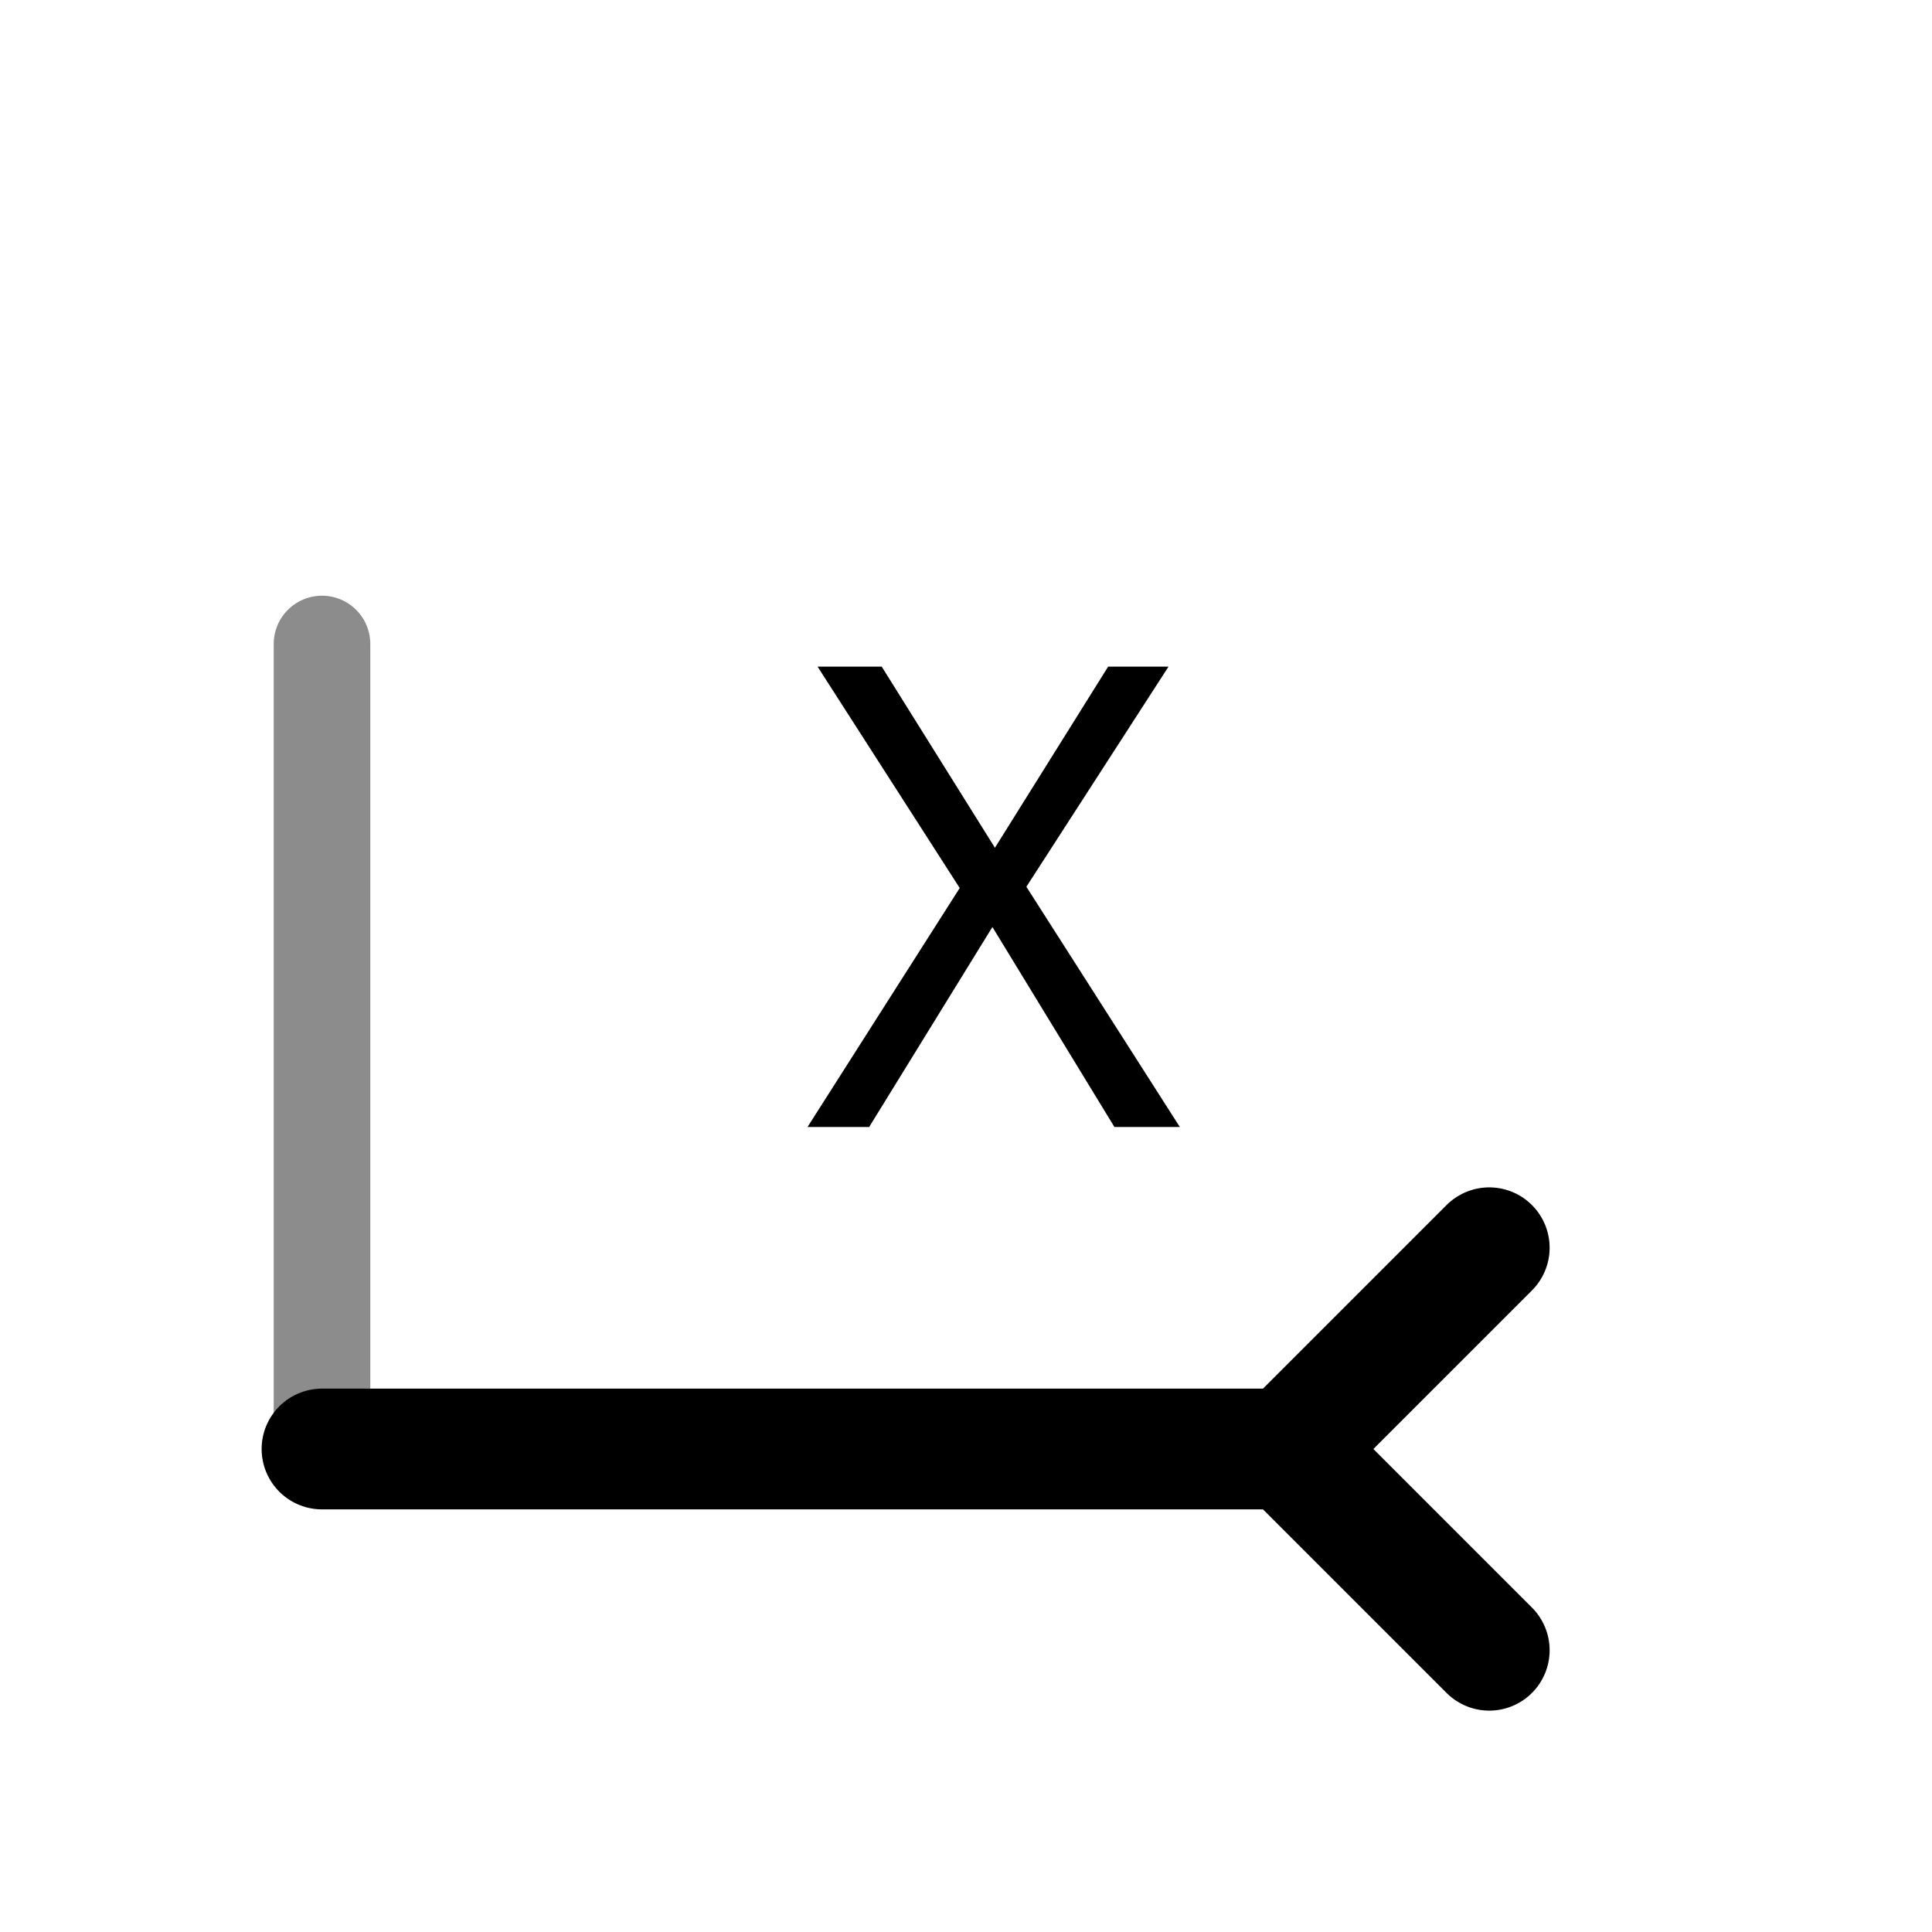
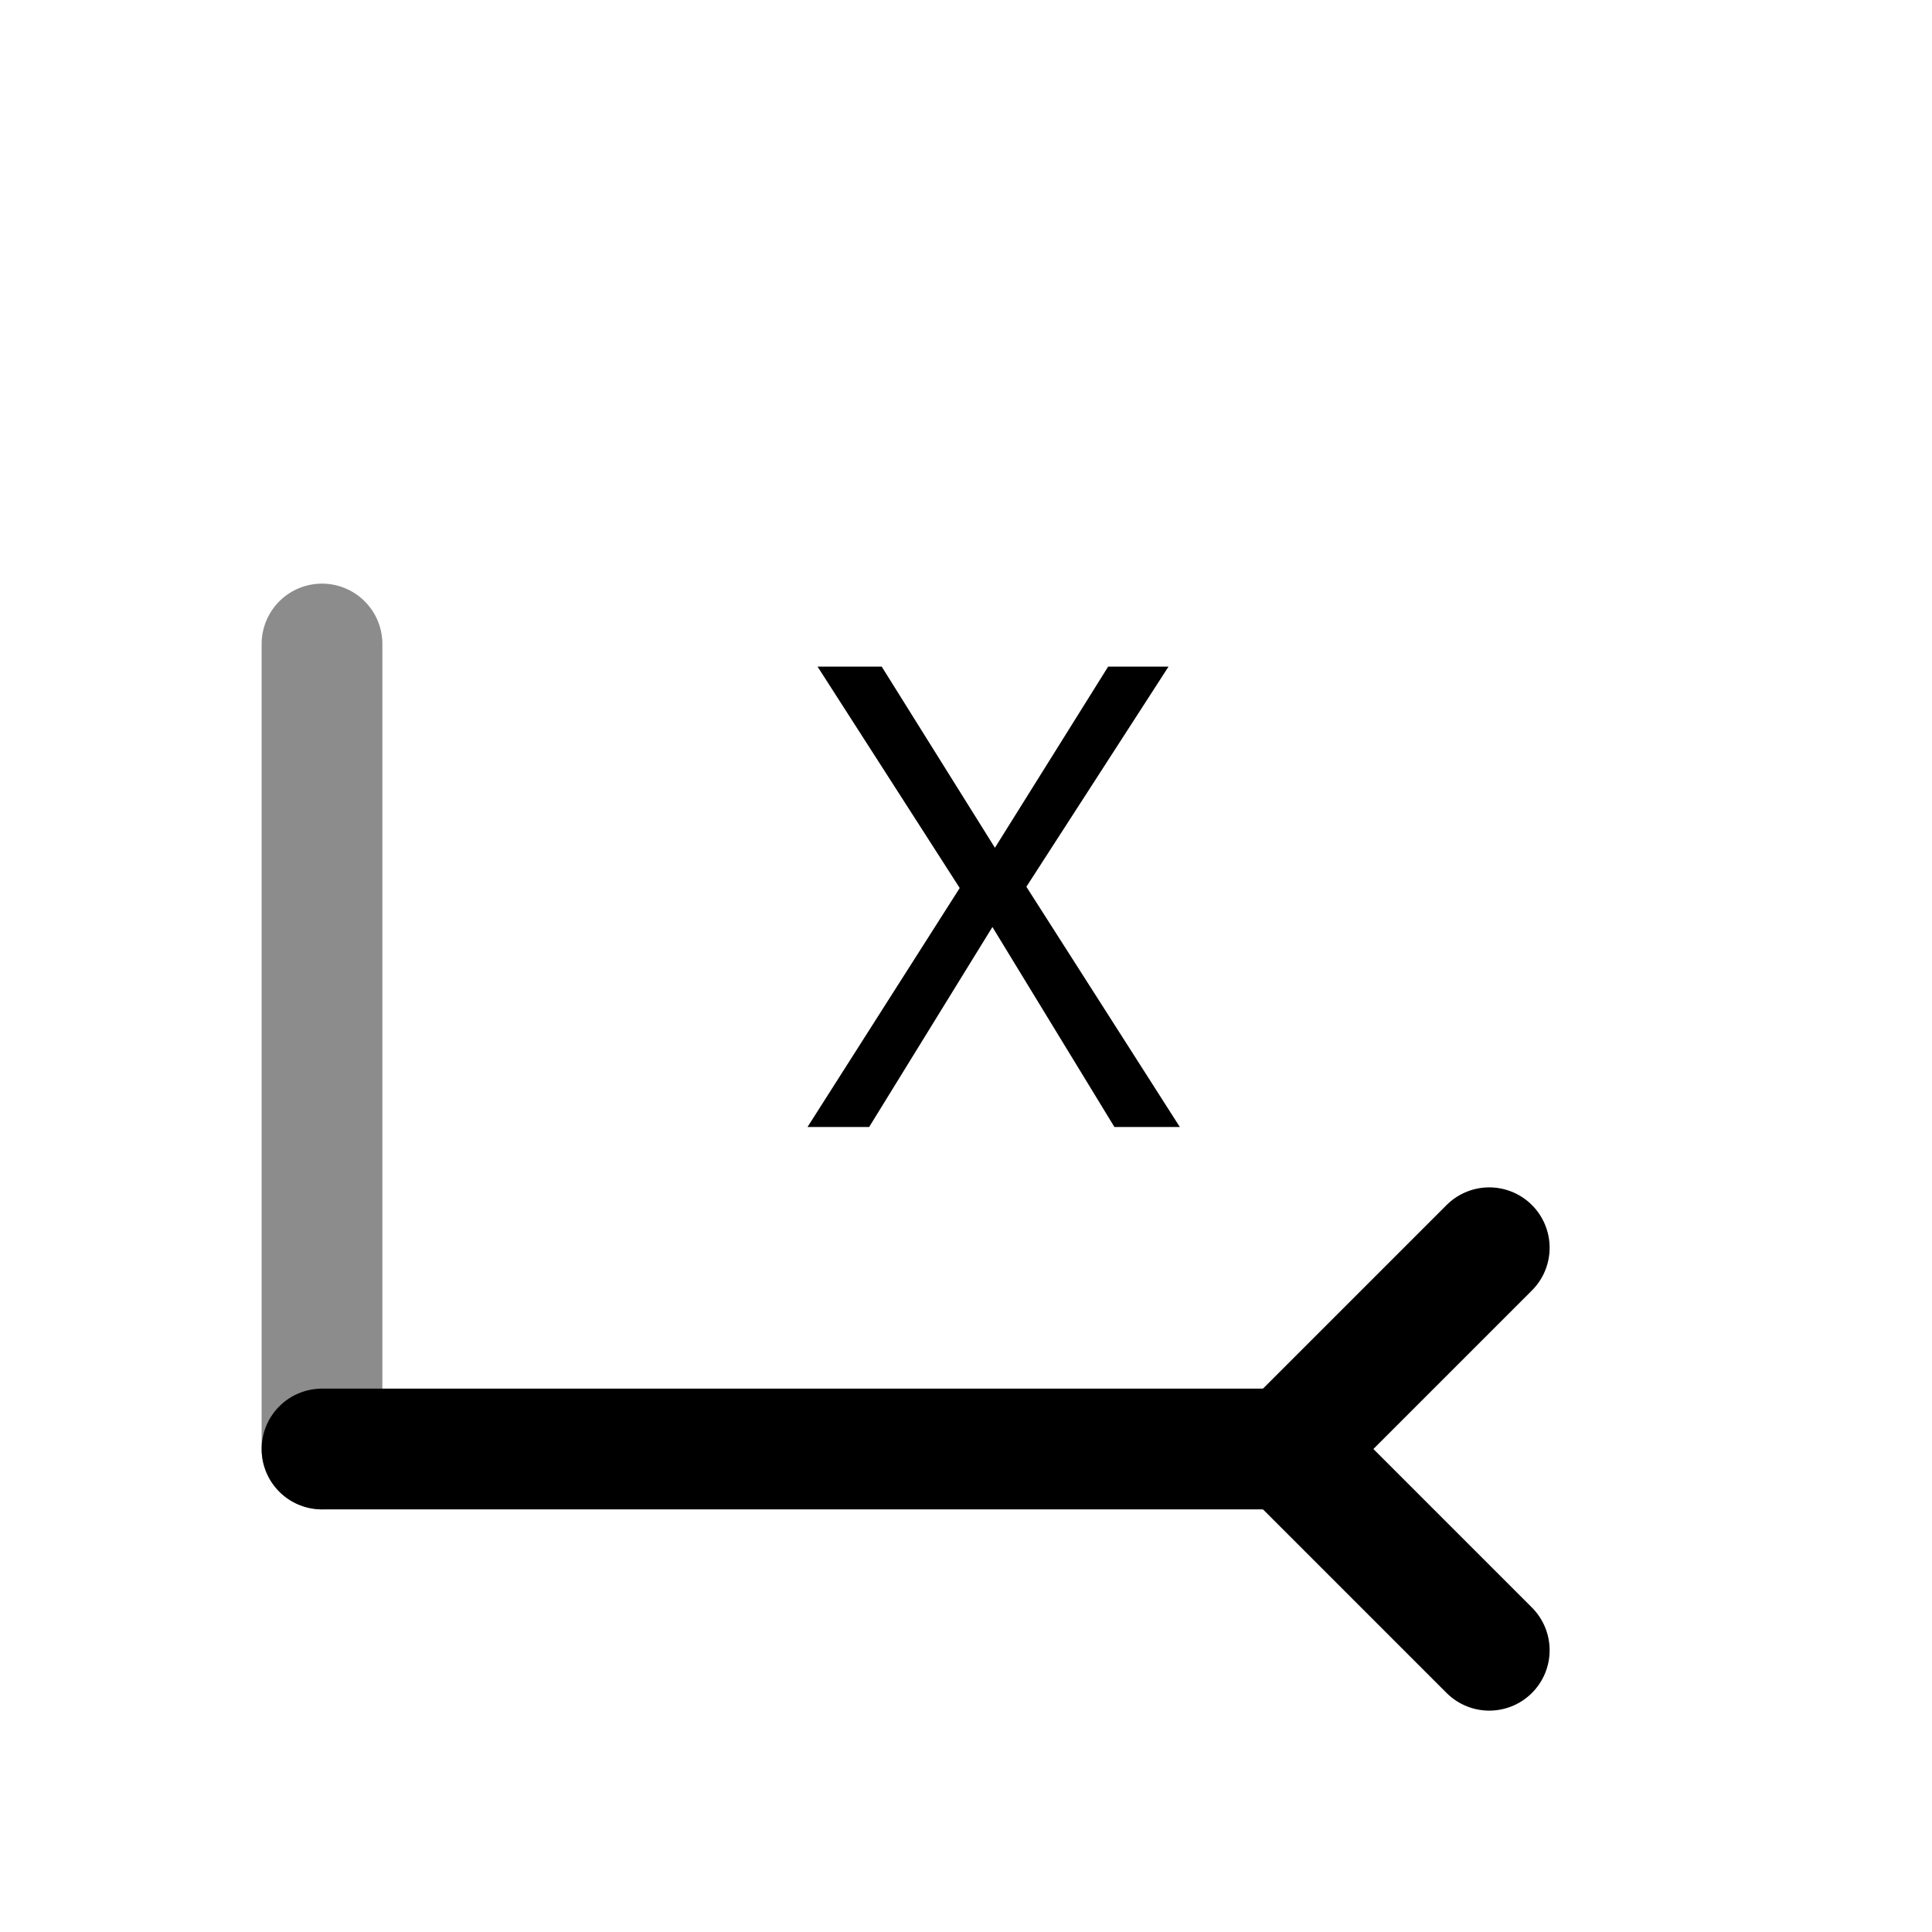
<svg xmlns="http://www.w3.org/2000/svg" viewBox="0 0 24 24" fill="none">
  <path d="M4 18h12" stroke="currentColor" stroke-width="1.5" stroke-linecap="round" />
  <path d="M16 18l2.5-2.5M16 18l2.5 2.5" stroke="currentColor" stroke-width="1.5" stroke-linecap="round" />
  <text x="10" y="14" font-size="8" fill="currentColor" font-family="sans-serif">X</text>
-   <path d="M4 18V8" stroke="currentColor" stroke-width="1.2" stroke-linecap="round" opacity=".45" />
+   <path d="M4 18V8" stroke="currentColor" stroke-width="1.5" stroke-linecap="round" opacity=".45" />
</svg>
